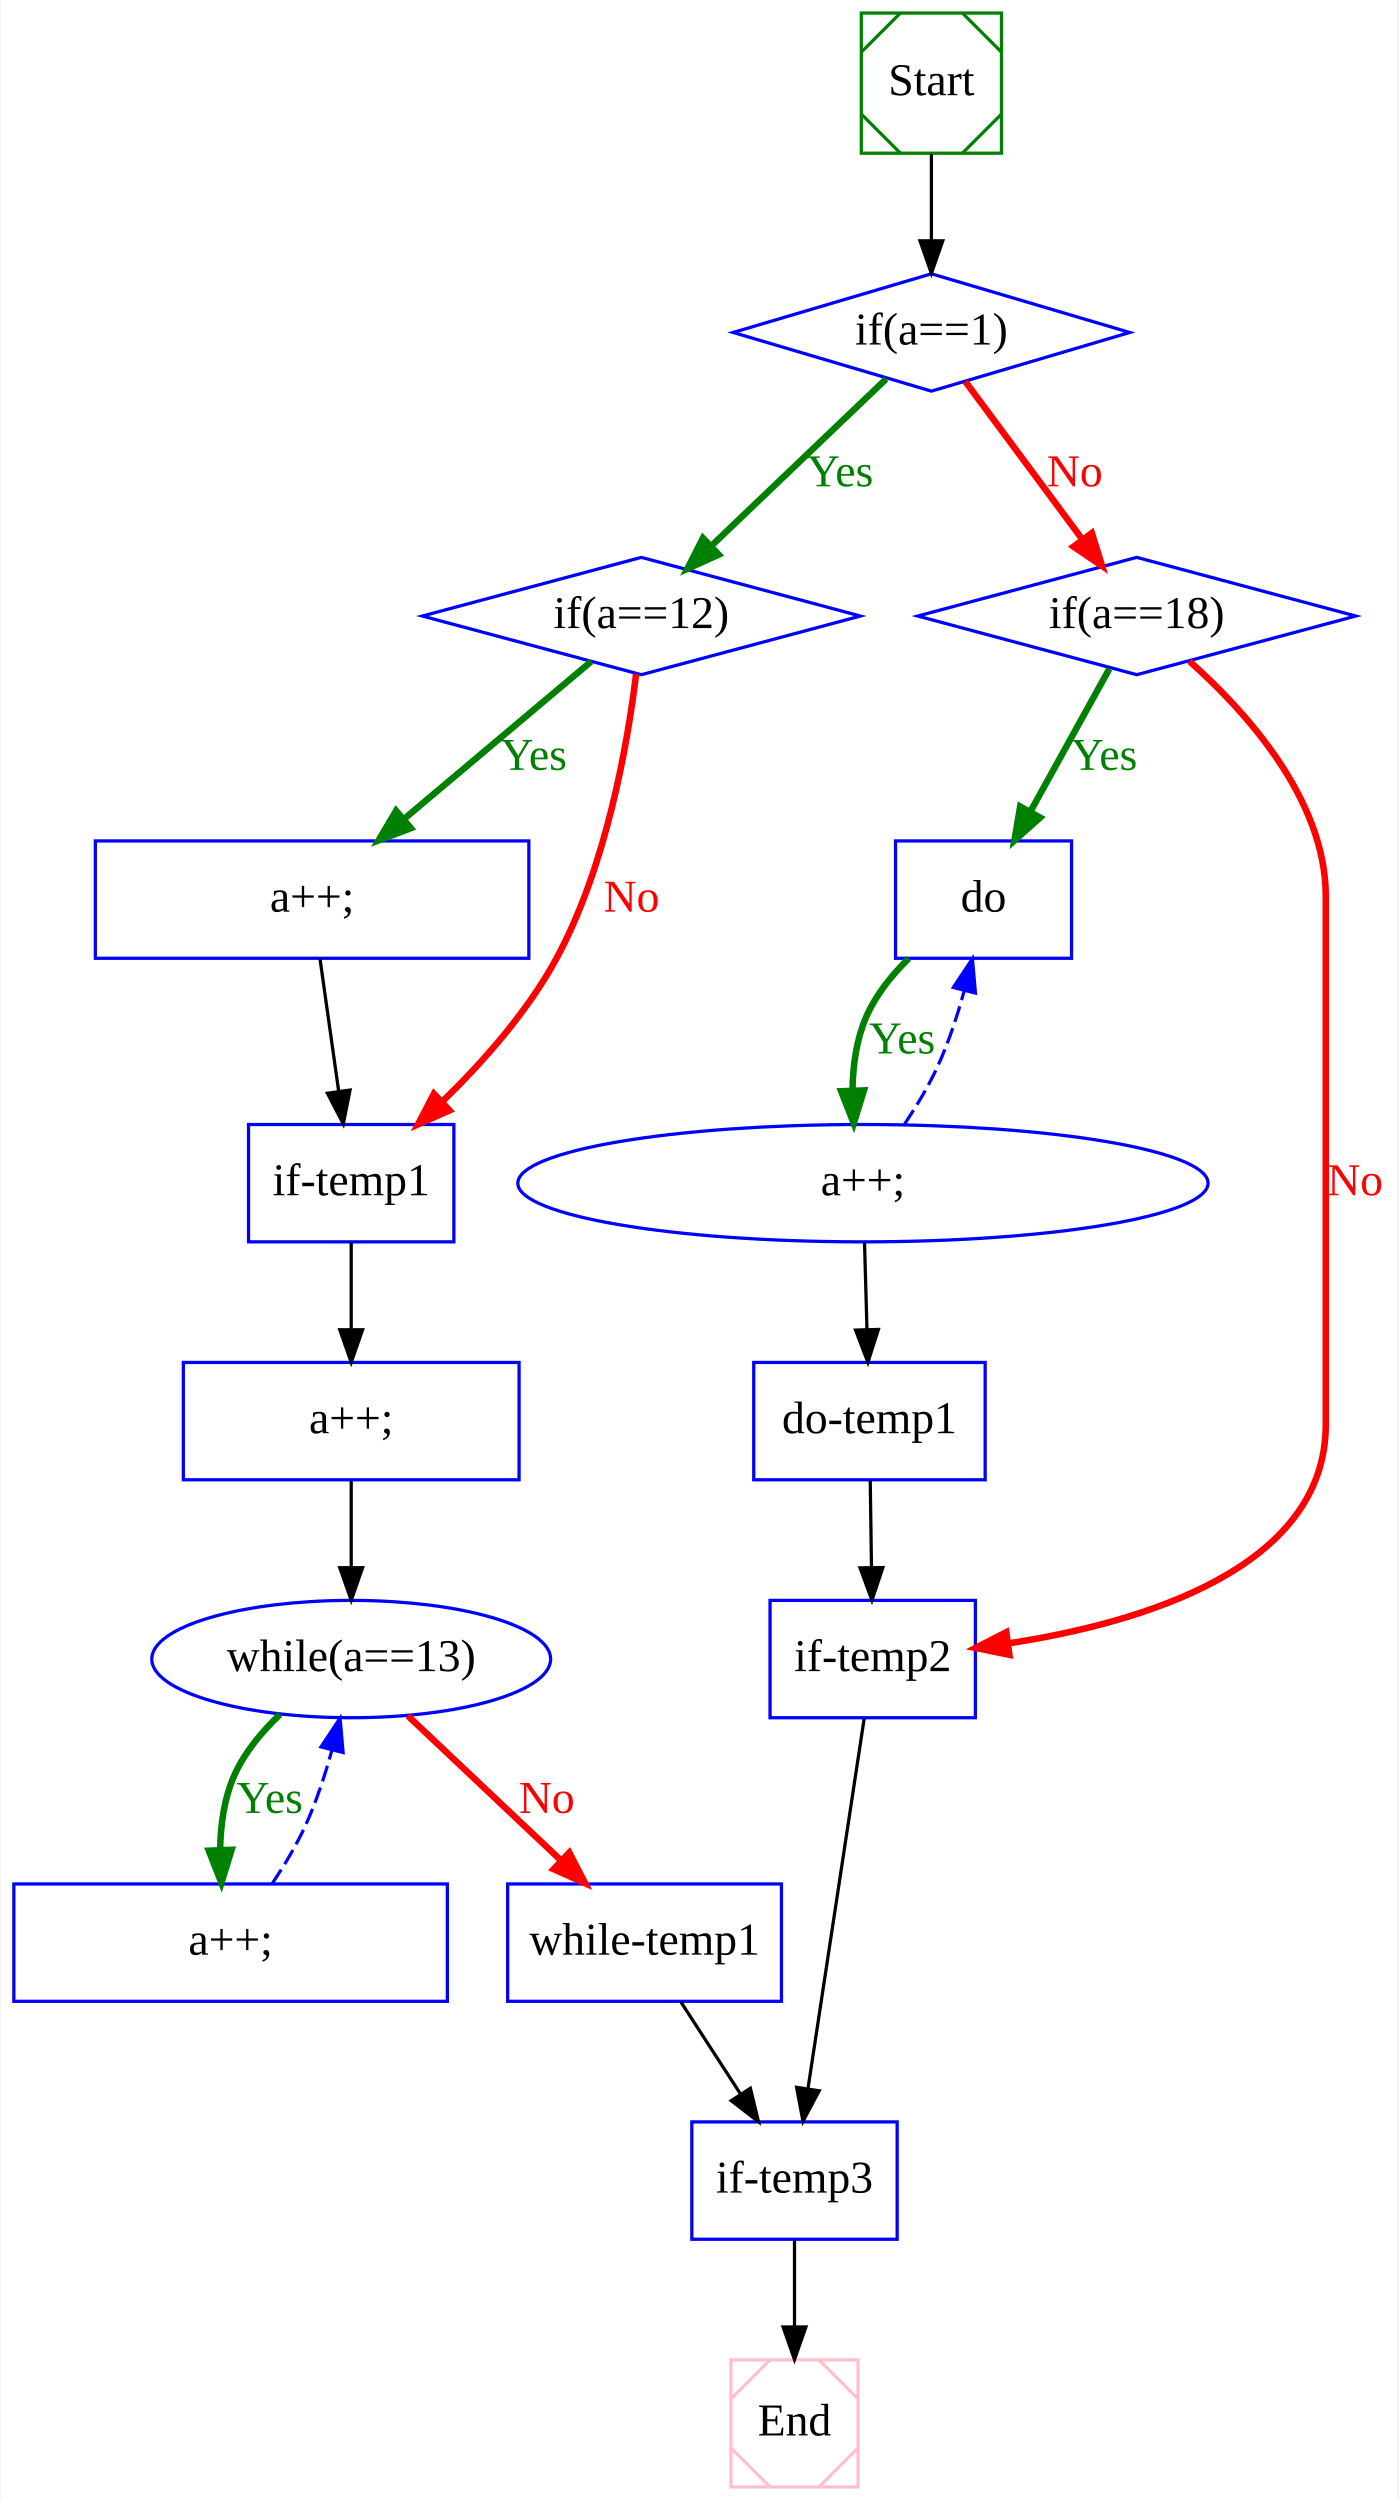
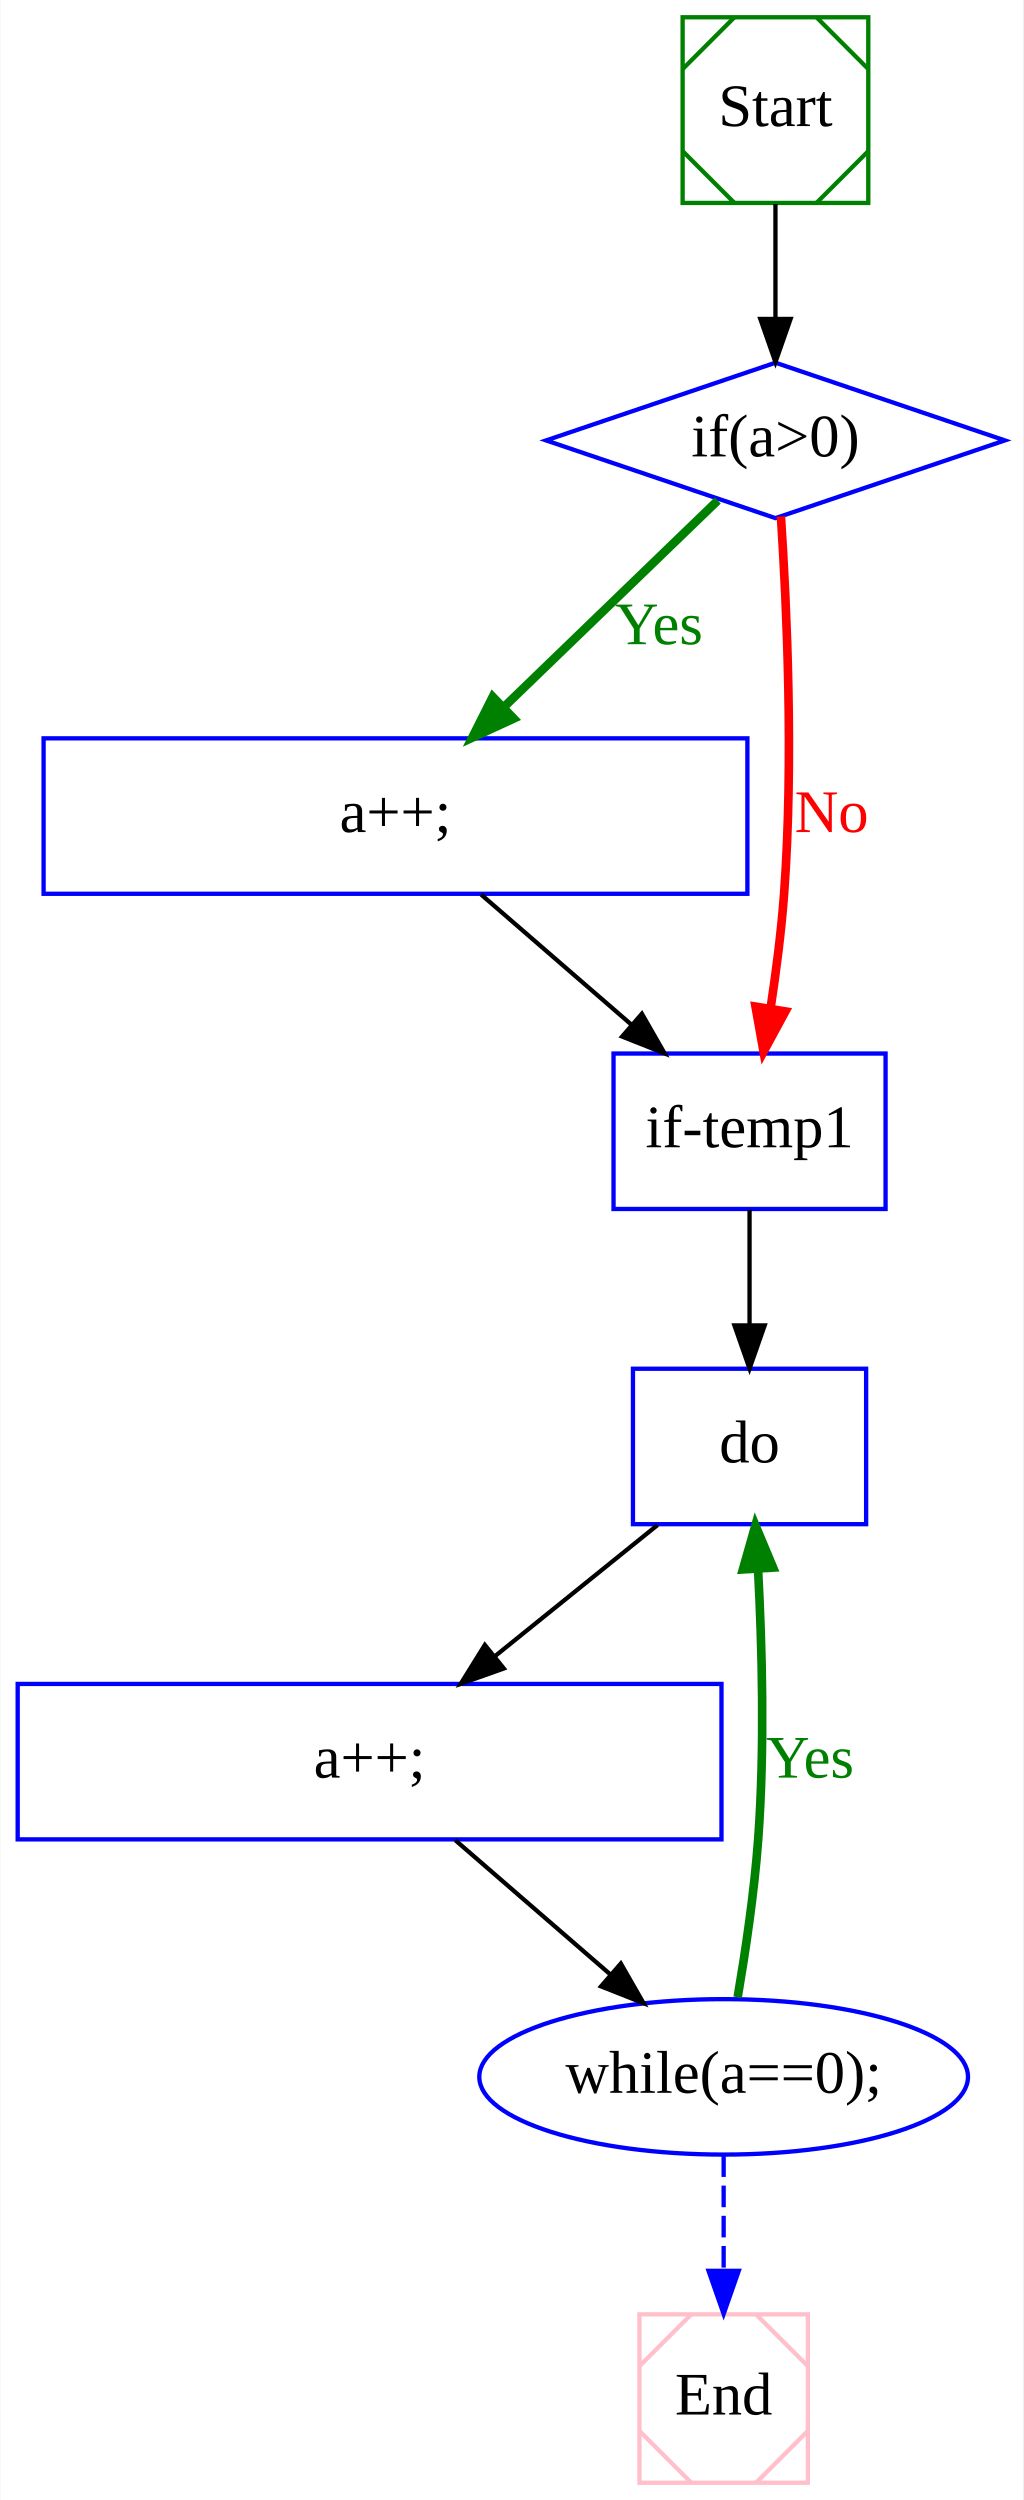
- <svg xmlns="http://www.w3.org/2000/svg" width="429pt" height="767pt" viewBox="0.00 0.00 428.50 767.00">
-   <g id="graph0" class="graph" transform="scale(1 1) rotate(0) translate(4 763)">
-     <polygon fill="white" stroke="none" points="-4,4 -4,-763 424.5,-763 424.5,4 -4,4" />
+ <svg xmlns="http://www.w3.org/2000/svg" width="237pt" height="579pt" viewBox="0.00 0.00 236.81 579.00">
+   <g id="graph0" class="graph" transform="scale(1 1) rotate(0) translate(4 575)">
+     <polygon fill="white" stroke="none" points="-4,4 -4,-575 232.811,-575 232.811,4 -4,4" />
    <g id="node1" class="node">
-       <polygon fill="none" stroke="green" points="303,-759 260,-759 260,-716 303,-716 303,-759" />
-       <polyline fill="none" stroke="green" points="272,-759 260,-747 " />
-       <polyline fill="none" stroke="green" points="260,-728 272,-716 " />
-       <polyline fill="none" stroke="green" points="291,-716 303,-728 " />
-       <polyline fill="none" stroke="green" points="303,-747 291,-759 " />
-       <text text-anchor="middle" x="281.5" y="-733.8" font-family="Times New Roman,serif" font-size="14.00">Start</text>
+       <polygon fill="none" stroke="green" points="197,-571 154,-571 154,-528 197,-528 197,-571" />
+       <polyline fill="none" stroke="green" points="166,-571 154,-559 " />
+       <polyline fill="none" stroke="green" points="154,-540 166,-528 " />
+       <polyline fill="none" stroke="green" points="185,-528 197,-540 " />
+       <polyline fill="none" stroke="green" points="197,-559 185,-571 " />
+       <text text-anchor="middle" x="175.5" y="-545.8" font-family="Times New Roman,serif" font-size="14.00">Start</text>
    </g>
    <g id="node2" class="node">
-       <polygon fill="none" stroke="blue" points="281.5,-679 220.671,-661 281.5,-643 342.329,-661 281.5,-679" />
-       <text text-anchor="middle" x="281.5" y="-657.3" font-family="Times New Roman,serif" font-size="14.00">if(a==1) </text>
+       <polygon fill="none" stroke="blue" points="175.5,-491 122.377,-473 175.5,-455 228.623,-473 175.5,-491" />
+       <text text-anchor="middle" x="175.5" y="-469.3" font-family="Times New Roman,serif" font-size="14.00">if(a&gt;0) </text>
    </g>
    <g id="edge1" class="edge">
-       <path fill="none" stroke="black" d="M281.5,-715.748C281.5,-707.544 281.5,-698.003 281.5,-689.256" />
-       <polygon fill="black" stroke="black" points="285,-689.124 281.5,-679.124 278,-689.124 285,-689.124" />
+       <path fill="none" stroke="black" d="M175.5,-527.748C175.5,-519.544 175.5,-510.003 175.5,-501.256" />
+       <polygon fill="black" stroke="black" points="179,-501.124 175.5,-491.124 172,-501.124 179,-501.124" />
    </g>
    <g id="node3" class="node">
-       <polygon fill="none" stroke="blue" points="192.5,-592 125.303,-574 192.5,-556 259.697,-574 192.5,-592" />
-       <text text-anchor="middle" x="192.5" y="-570.3" font-family="Times New Roman,serif" font-size="14.00">if(a==12) </text>
+       <polygon fill="none" stroke="blue" points="169,-404 6,-404 6,-368 169,-368 169,-404" />
+       <text text-anchor="middle" x="87.5" y="-382.3" font-family="Times New Roman,serif" font-size="14.00">				a++;</text>
    </g>
    <g id="edge3" class="edge">
-       <path fill="none" stroke="green" stroke-width="2" d="M267.594,-646.719C253.309,-633.076 230.872,-611.648 214.24,-595.763" />
-       <polygon fill="green" stroke="green" stroke-width="2" points="216.251,-592.844 206.602,-588.469 211.417,-597.906 216.251,-592.844" />
-       <text text-anchor="middle" x="253.5" y="-613.8" font-family="Times New Roman,serif" font-size="14.00" fill="green">Yes</text>
+       <path fill="none" stroke="green" stroke-width="2" d="M162.135,-459.09C149.078,-446.478 128.875,-426.965 112.78,-411.418" />
+       <polygon fill="green" stroke="green" stroke-width="2" points="114.883,-408.583 105.258,-404.153 110.019,-413.618 114.883,-408.583" />
+       <text text-anchor="middle" x="148.5" y="-425.8" font-family="Times New Roman,serif" font-size="14.00" fill="green">Yes</text>
    </g>
-     <g id="node10" class="node">
-       <polygon fill="none" stroke="blue" points="344.5,-592 277.303,-574 344.5,-556 411.697,-574 344.5,-592" />
-       <text text-anchor="middle" x="344.5" y="-570.3" font-family="Times New Roman,serif" font-size="14.00">if(a==18) </text>
+     <g id="node4" class="node">
+       <polygon fill="none" stroke="blue" points="201,-331 138,-331 138,-295 201,-295 201,-331" />
+       <text text-anchor="middle" x="169.5" y="-309.3" font-family="Times New Roman,serif" font-size="14.00">if-temp1</text>
    </g>
    <g id="edge2" class="edge">
-       <path fill="none" stroke="red" stroke-width="2" d="M291.903,-645.964C301.603,-632.878 316.241,-613.127 327.614,-597.783" />
-       <polygon fill="red" stroke="red" stroke-width="2" points="330.728,-599.459 333.871,-589.341 325.104,-595.291 330.728,-599.459" />
-       <text text-anchor="middle" x="325.5" y="-613.8" font-family="Times New Roman,serif" font-size="14.00" fill="red">No</text>
+       <path fill="none" stroke="red" stroke-width="2" d="M176.765,-455.403C178.114,-434.854 179.769,-398.797 177.5,-368 176.864,-359.361 175.662,-350.006 174.379,-341.549" />
+       <polygon fill="red" stroke="red" stroke-width="2" points="177.796,-340.753 172.748,-331.438 170.885,-341.867 177.796,-340.753" />
+       <text text-anchor="middle" x="188.5" y="-382.3" font-family="Times New Roman,serif" font-size="14.00" fill="red">No</text>
    </g>
-     <g id="node4" class="node">
-       <polygon fill="none" stroke="blue" points="158,-505 25,-505 25,-469 158,-469 158,-505" />
-       <text text-anchor="middle" x="91.5" y="-483.3" font-family="Times New Roman,serif" font-size="14.00">			a++;</text>
+     <g id="edge4" class="edge">
+       <path fill="none" stroke="black" d="M107.35,-367.813C117.825,-358.743 130.837,-347.477 142.243,-337.6" />
+       <polygon fill="black" stroke="black" points="144.564,-340.221 149.833,-331.029 139.982,-334.929 144.564,-340.221" />
+     </g>
+     <g id="node5" class="node">
+       <polygon fill="none" stroke="blue" points="196.5,-258 142.5,-258 142.5,-222 196.5,-222 196.5,-258" />
+       <text text-anchor="middle" x="169.5" y="-236.3" font-family="Times New Roman,serif" font-size="14.00">do </text>
    </g>
    <g id="edge5" class="edge">
-       <path fill="none" stroke="green" stroke-width="2" d="M177.16,-560.09C161.97,-547.306 138.353,-527.431 119.762,-511.785" />
-       <polygon fill="green" stroke="green" stroke-width="2" points="121.787,-508.914 111.882,-505.153 117.279,-514.27 121.787,-508.914" />
-       <text text-anchor="middle" x="159.5" y="-526.8" font-family="Times New Roman,serif" font-size="14.00" fill="green">Yes</text>
+       <path fill="none" stroke="black" d="M169.5,-294.813C169.5,-286.789 169.5,-277.047 169.5,-268.069" />
+       <polygon fill="black" stroke="black" points="173,-268.029 169.5,-258.029 166,-268.029 173,-268.029" />
    </g>
-     <g id="node5" class="node">
-       <polygon fill="none" stroke="blue" points="135,-418 72,-418 72,-382 135,-382 135,-418" />
-       <text text-anchor="middle" x="103.5" y="-396.3" font-family="Times New Roman,serif" font-size="14.00">if-temp1</text>
-     </g>
-     <g id="edge4" class="edge">
-       <path fill="none" stroke="red" stroke-width="2" d="M190.906,-556.222C188.312,-534.856 181.826,-497.316 166.5,-469 157.618,-452.591 143.86,-437.098 131.464,-425.056" />
-       <polygon fill="red" stroke="red" stroke-width="2" points="133.663,-422.321 123.977,-418.028 128.872,-427.424 133.663,-422.321" />
-       <text text-anchor="middle" x="189.5" y="-483.3" font-family="Times New Roman,serif" font-size="14.00" fill="red">No</text>
+     <g id="node6" class="node">
+       <polygon fill="none" stroke="blue" points="163,-185 0,-185 0,-149 163,-149 163,-185" />
+       <text text-anchor="middle" x="81.5" y="-163.3" font-family="Times New Roman,serif" font-size="14.00">				a++;</text>
    </g>
    <g id="edge6" class="edge">
-       <path fill="none" stroke="black" d="M93.928,-468.799C95.571,-457.163 97.776,-441.548 99.655,-428.237" />
-       <polygon fill="black" stroke="black" points="103.143,-428.567 101.075,-418.175 96.212,-427.588 103.143,-428.567" />
+       <path fill="none" stroke="black" d="M148.198,-221.813C136.848,-212.656 122.724,-201.26 110.399,-191.316" />
+       <polygon fill="black" stroke="black" points="112.587,-188.584 102.606,-185.029 108.191,-194.032 112.587,-188.584" />
    </g>
-     <g id="node6" class="node">
-       <polygon fill="none" stroke="blue" points="155,-345 52,-345 52,-309 155,-309 155,-345" />
-       <text text-anchor="middle" x="103.5" y="-323.3" font-family="Times New Roman,serif" font-size="14.00">		a++;</text>
+     <g id="node7" class="node">
+       <ellipse fill="none" stroke="blue" cx="163.5" cy="-94" rx="56.59" ry="18" />
+       <text text-anchor="middle" x="163.5" y="-90.3" font-family="Times New Roman,serif" font-size="14.00">while(a==0);</text>
    </g>
    <g id="edge7" class="edge">
-       <path fill="none" stroke="black" d="M103.5,-381.813C103.5,-373.789 103.5,-364.047 103.5,-355.069" />
-       <polygon fill="black" stroke="black" points="107,-355.029 103.5,-345.029 100,-355.029 107,-355.029" />
+       <path fill="none" stroke="black" d="M101.35,-148.813C112.133,-139.476 125.604,-127.812 137.245,-117.733" />
+       <polygon fill="black" stroke="black" points="139.688,-120.247 144.957,-111.056 135.106,-114.955 139.688,-120.247" />
    </g>
-     <g id="node7" class="node">
-       <ellipse fill="none" stroke="blue" cx="103.5" cy="-254" rx="61.189" ry="18" />
-       <text text-anchor="middle" x="103.5" y="-250.3" font-family="Times New Roman,serif" font-size="14.00">while(a==13) </text>
+     <g id="edge9" class="edge">
+       <path fill="none" stroke="green" stroke-width="2" d="M166.748,-112.438C168.546,-122.98 170.595,-136.713 171.5,-149 173.048,-170.009 172.411,-193.845 171.461,-211.706" />
+       <polygon fill="green" stroke="green" stroke-width="2" points="167.966,-211.53 170.863,-221.721 174.953,-211.948 167.966,-211.53" />
+       <text text-anchor="middle" x="183.5" y="-163.3" font-family="Times New Roman,serif" font-size="14.00" fill="green">Yes</text>
+     </g>
+     <g id="node8" class="node">
+       <polygon fill="none" stroke="pink" points="183,-39 144,-39 144,-0 183,-0 183,-39" />
+       <polyline fill="none" stroke="pink" points="156,-39 144,-27 " />
+       <polyline fill="none" stroke="pink" points="144,-12 156,-0 " />
+       <polyline fill="none" stroke="pink" points="171,-0 183,-12 " />
+       <polyline fill="none" stroke="pink" points="183,-27 171,-39 " />
+       <text text-anchor="middle" x="163.5" y="-15.8" font-family="Times New Roman,serif" font-size="14.00">End</text>
    </g>
    <g id="edge8" class="edge">
-       <path fill="none" stroke="black" d="M103.5,-308.813C103.5,-300.789 103.5,-291.047 103.5,-282.069" />
-       <polygon fill="black" stroke="black" points="107,-282.029 103.5,-272.029 100,-282.029 107,-282.029" />
-     </g>
-     <g id="node8" class="node">
-       <polygon fill="none" stroke="blue" points="133,-185 0,-185 0,-149 133,-149 133,-185" />
-       <text text-anchor="middle" x="66.5" y="-163.3" font-family="Times New Roman,serif" font-size="14.00">			a++;</text>
-     </g>
-     <g id="edge10" class="edge">
-       <path fill="none" stroke="green" stroke-width="2" d="M81.662,-237.013C76.003,-231.658 70.625,-225.196 67.5,-218 64.491,-211.072 63.411,-203.078 63.298,-195.543" />
-       <polygon fill="green" stroke="green" stroke-width="2" points="66.803,-195.479 63.68,-185.355 59.807,-195.217 66.803,-195.479" />
-       <text text-anchor="middle" x="78.5" y="-206.8" font-family="Times New Roman,serif" font-size="14.00" fill="green">Yes</text>
-     </g>
-     <g id="node9" class="node">
-       <polygon fill="none" stroke="blue" points="235.5,-185 151.5,-185 151.5,-149 235.5,-149 235.5,-185" />
-       <text text-anchor="middle" x="193.5" y="-163.3" font-family="Times New Roman,serif" font-size="14.00">while-temp1</text>
-     </g>
-     <g id="edge9" class="edge">
-       <path fill="none" stroke="red" stroke-width="2" d="M120.853,-236.611C134.163,-224.04 152.742,-206.493 167.78,-192.291" />
-       <polygon fill="red" stroke="red" stroke-width="2" points="170.407,-194.625 175.274,-185.214 165.6,-189.536 170.407,-194.625" />
-       <text text-anchor="middle" x="163.5" y="-206.8" font-family="Times New Roman,serif" font-size="14.00" fill="red">No</text>
-     </g>
-     <g id="edge11" class="edge">
-       <path fill="none" stroke="blue" stroke-dasharray="5,2" d="M79.311,-185.192C82.979,-190.679 86.728,-196.912 89.5,-203 92.787,-210.22 95.468,-218.384 97.572,-225.991" />
-       <polygon fill="blue" stroke="blue" points="94.229,-227.047 100.085,-235.876 101.013,-225.322 94.229,-227.047" />
-     </g>
-     <g id="node15" class="node">
-       <polygon fill="none" stroke="blue" points="271,-112 208,-112 208,-76 271,-76 271,-112" />
-       <text text-anchor="middle" x="239.5" y="-90.3" font-family="Times New Roman,serif" font-size="14.00">if-temp3</text>
-     </g>
-     <g id="edge12" class="edge">
-       <path fill="none" stroke="black" d="M204.635,-148.813C210.116,-140.353 216.835,-129.984 222.906,-120.612" />
-       <polygon fill="black" stroke="black" points="225.967,-122.324 228.467,-112.029 220.092,-118.518 225.967,-122.324" />
-     </g>
-     <g id="node11" class="node">
-       <polygon fill="none" stroke="blue" points="324.5,-505 270.5,-505 270.5,-469 324.5,-469 324.5,-505" />
-       <text text-anchor="middle" x="297.5" y="-483.3" font-family="Times New Roman,serif" font-size="14.00">do </text>
-     </g>
-     <g id="edge14" class="edge">
-       <path fill="none" stroke="green" stroke-width="2" d="M336.097,-557.804C329.383,-545.661 319.817,-528.36 311.888,-514.021" />
-       <polygon fill="green" stroke="green" stroke-width="2" points="314.863,-512.168 306.961,-505.11 308.737,-515.555 314.863,-512.168" />
-       <text text-anchor="middle" x="334.5" y="-526.8" font-family="Times New Roman,serif" font-size="14.00" fill="green">Yes</text>
-     </g>
-     <g id="node14" class="node">
-       <polygon fill="none" stroke="blue" points="295,-272 232,-272 232,-236 295,-236 295,-272" />
-       <text text-anchor="middle" x="263.5" y="-250.3" font-family="Times New Roman,serif" font-size="14.00">if-temp2</text>
-     </g>
-     <g id="edge13" class="edge">
-       <path fill="none" stroke="red" stroke-width="2" d="M360.656,-560.141C377.818,-544.916 402.5,-517.835 402.5,-488 402.5,-488 402.5,-488 402.5,-326 402.5,-281.784 346.029,-265.089 305.075,-258.795" />
-       <polygon fill="red" stroke="red" stroke-width="2" points="305.426,-255.31 295.041,-257.408 304.468,-262.244 305.426,-255.31" />
-       <text text-anchor="middle" x="411.5" y="-396.3" font-family="Times New Roman,serif" font-size="14.00" fill="red">No</text>
-     </g>
-     <g id="node12" class="node">
-       <ellipse fill="none" stroke="blue" cx="260.5" cy="-400" rx="105.881" ry="18" />
-       <text text-anchor="middle" x="260.5" y="-396.3" font-family="Times New Roman,serif" font-size="14.00">				a++;</text>
-     </g>
-     <g id="edge15" class="edge">
-       <path fill="none" stroke="green" stroke-width="2" d="M274.535,-468.927C269.296,-463.793 264.417,-457.716 261.5,-451 258.491,-444.072 257.412,-436.078 257.298,-428.543" />
-       <polygon fill="green" stroke="green" stroke-width="2" points="260.803,-428.479 257.68,-418.355 253.807,-428.217 260.803,-428.479" />
-       <text text-anchor="middle" x="272.5" y="-439.8" font-family="Times New Roman,serif" font-size="14.00" fill="green">Yes</text>
-     </g>
-     <g id="edge16" class="edge">
-       <path fill="none" stroke="blue" stroke-dasharray="5,2" d="M273.311,-418.192C276.979,-423.679 280.728,-429.912 283.5,-436 286.787,-443.22 289.468,-451.384 291.572,-458.991" />
-       <polygon fill="blue" stroke="blue" points="288.229,-460.047 294.085,-468.876 295.013,-458.322 288.229,-460.047" />
-     </g>
-     <g id="node13" class="node">
-       <polygon fill="none" stroke="blue" points="298,-345 227,-345 227,-309 298,-309 298,-345" />
-       <text text-anchor="middle" x="262.5" y="-323.3" font-family="Times New Roman,serif" font-size="14.00">do-temp1</text>
-     </g>
-     <g id="edge17" class="edge">
-       <path fill="none" stroke="black" d="M260.984,-381.813C261.21,-373.789 261.485,-364.047 261.737,-355.069" />
-       <polygon fill="black" stroke="black" points="265.237,-355.123 262.02,-345.029 258.24,-354.926 265.237,-355.123" />
-     </g>
-     <g id="edge18" class="edge">
-       <path fill="none" stroke="black" d="M262.742,-308.813C262.855,-300.789 262.992,-291.047 263.119,-282.069" />
-       <polygon fill="black" stroke="black" points="266.619,-282.077 263.26,-272.029 259.62,-281.979 266.619,-282.077" />
-     </g>
-     <g id="edge19" class="edge">
-       <path fill="none" stroke="black" d="M260.886,-235.79C256.738,-208.485 248.613,-154.994 243.659,-122.38" />
-       <polygon fill="black" stroke="black" points="247.073,-121.549 242.111,-112.188 240.152,-122.601 247.073,-121.549" />
-     </g>
-     <g id="node16" class="node">
-       <polygon fill="none" stroke="pink" points="259,-39 220,-39 220,-0 259,-0 259,-39" />
-       <polyline fill="none" stroke="pink" points="232,-39 220,-27 " />
-       <polyline fill="none" stroke="pink" points="220,-12 232,-0 " />
-       <polyline fill="none" stroke="pink" points="247,-0 259,-12 " />
-       <polyline fill="none" stroke="pink" points="259,-27 247,-39 " />
-       <text text-anchor="middle" x="239.5" y="-15.8" font-family="Times New Roman,serif" font-size="14.00">End</text>
-     </g>
-     <g id="edge20" class="edge">
-       <path fill="none" stroke="black" d="M239.5,-75.819C239.5,-67.873 239.5,-58.219 239.5,-49.214" />
-       <polygon fill="black" stroke="black" points="243,-49.082 239.5,-39.082 236,-49.082 243,-49.082" />
+       <path fill="none" stroke="blue" stroke-dasharray="5,2" d="M163.5,-75.819C163.5,-67.873 163.5,-58.219 163.5,-49.214" />
+       <polygon fill="blue" stroke="blue" points="167,-49.082 163.5,-39.082 160,-49.082 167,-49.082" />
    </g>
  </g>
</svg>
